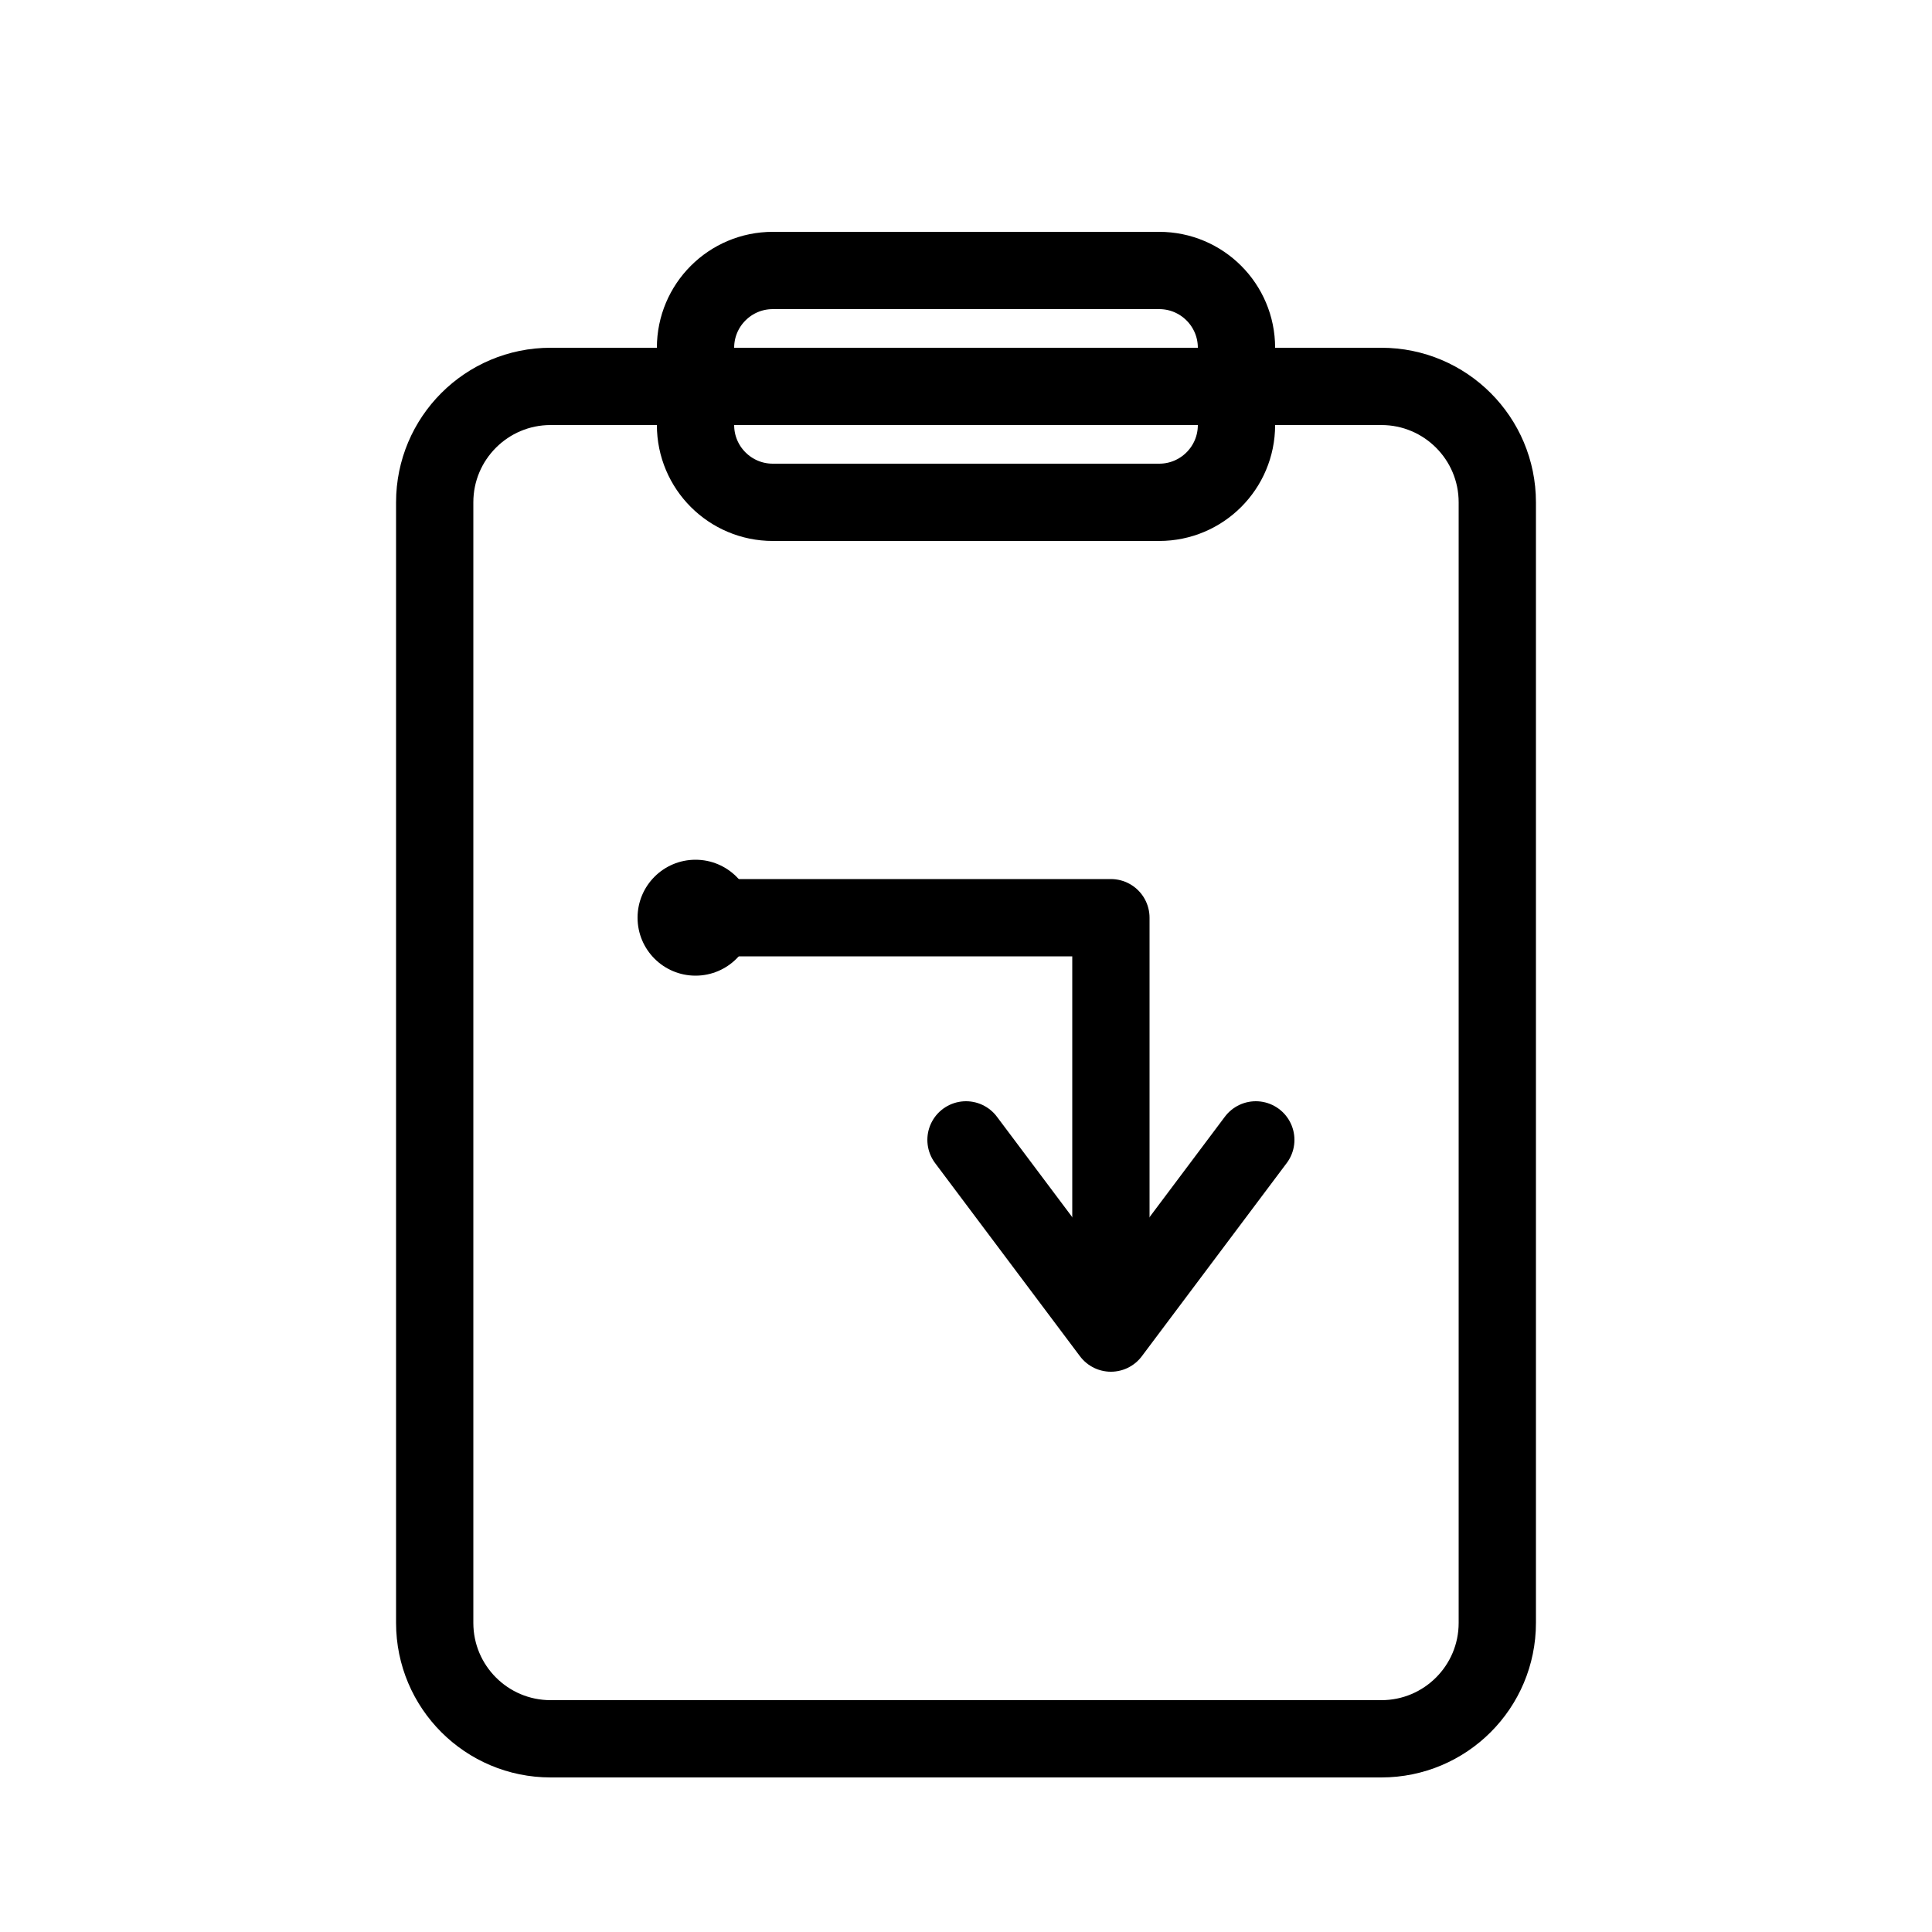
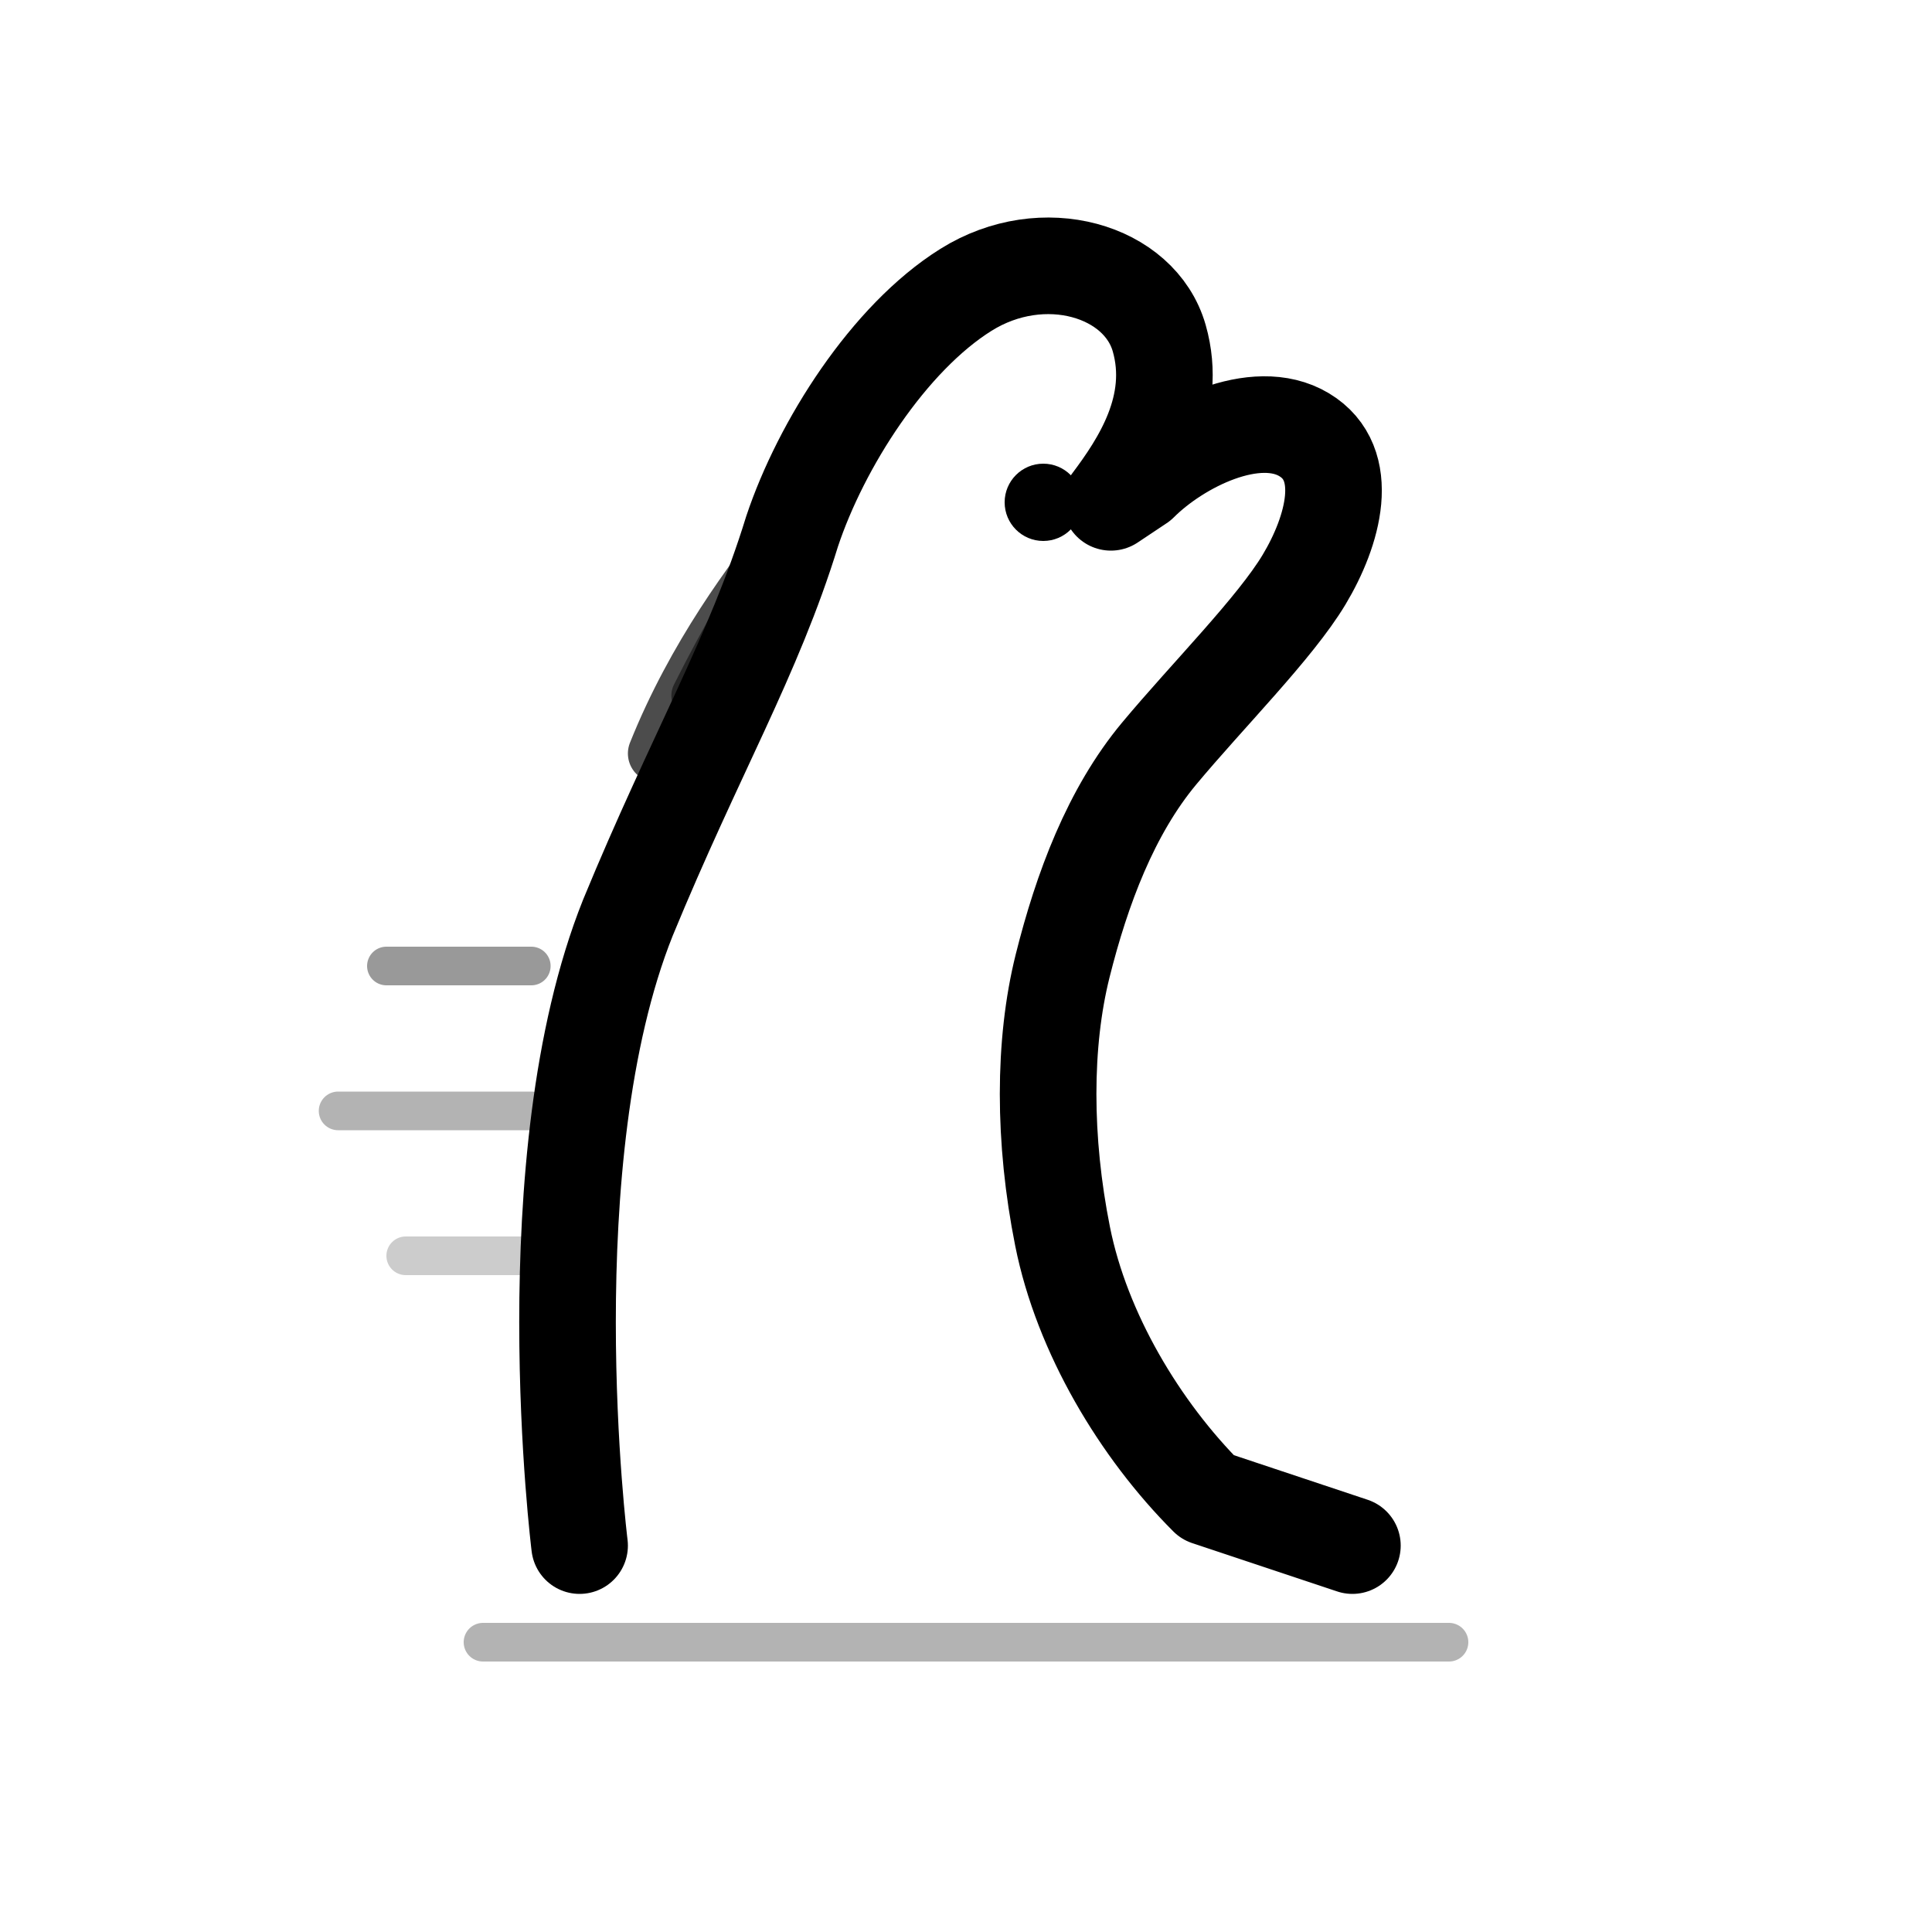
<svg xmlns="http://www.w3.org/2000/svg" viewBox="0 0 200 200" fill="none">
-   <rect x="45" y="40" width="110" height="140" rx="12" stroke="currentColor" stroke-width="8" fill="none" />
-   <rect x="72" y="28" width="56" height="24" rx="8" stroke="currentColor" stroke-width="8" fill="none" />
-   <path d="M72 95 L115 95 L115 130" stroke="currentColor" stroke-width="8" stroke-linecap="round" stroke-linejoin="round" fill="none" />
-   <polyline points="100,118 115,138 130,118" stroke="currentColor" stroke-width="8" stroke-linecap="round" stroke-linejoin="round" fill="none" />
-   <circle cx="72" cy="95" r="6" fill="currentColor" />
+   <path d="M60 160 C60 160, 55 120, 65 95 C72 78, 78 68, 82 55 C85 46, 92 35, 100 30 C108 25, 118 28, 120 35 C122 42, 118 48, 115 52 L118 50 C122 46, 130 42, 135 45 C140 48, 138 55, 135 60 C132 65, 125 72, 120 78 C115 84, 112 92, 110 100 C108 108, 108 118, 110 128 C112 138, 118 148, 125 155 L140 160" stroke="currentColor" stroke-width="10" stroke-linecap="round" stroke-linejoin="round" fill="none" />
+   <path d="M82 55 C78 60, 72 68, 68 78" stroke="currentColor" stroke-width="6" stroke-linecap="round" fill="none" opacity="0.7" />
+   <path d="M90 42 C85 50, 78 60, 72 72" stroke="currentColor" stroke-width="5" stroke-linecap="round" fill="none" opacity="0.5" />
+   <circle cx="108" cy="52" r="4" fill="currentColor" />
+   <line x1="40" y1="100" x2="55" y2="100" stroke="currentColor" stroke-width="4" stroke-linecap="round" opacity="0.4" />
+   <line x1="35" y1="115" x2="55" y2="115" stroke="currentColor" stroke-width="4" stroke-linecap="round" opacity="0.3" />
+   <line x1="42" y1="130" x2="58" y2="130" stroke="currentColor" stroke-width="4" stroke-linecap="round" opacity="0.2" />
+   <line x1="50" y1="170" x2="150" y2="170" stroke="currentColor" stroke-width="4" stroke-linecap="round" opacity="0.3" />
</svg>
